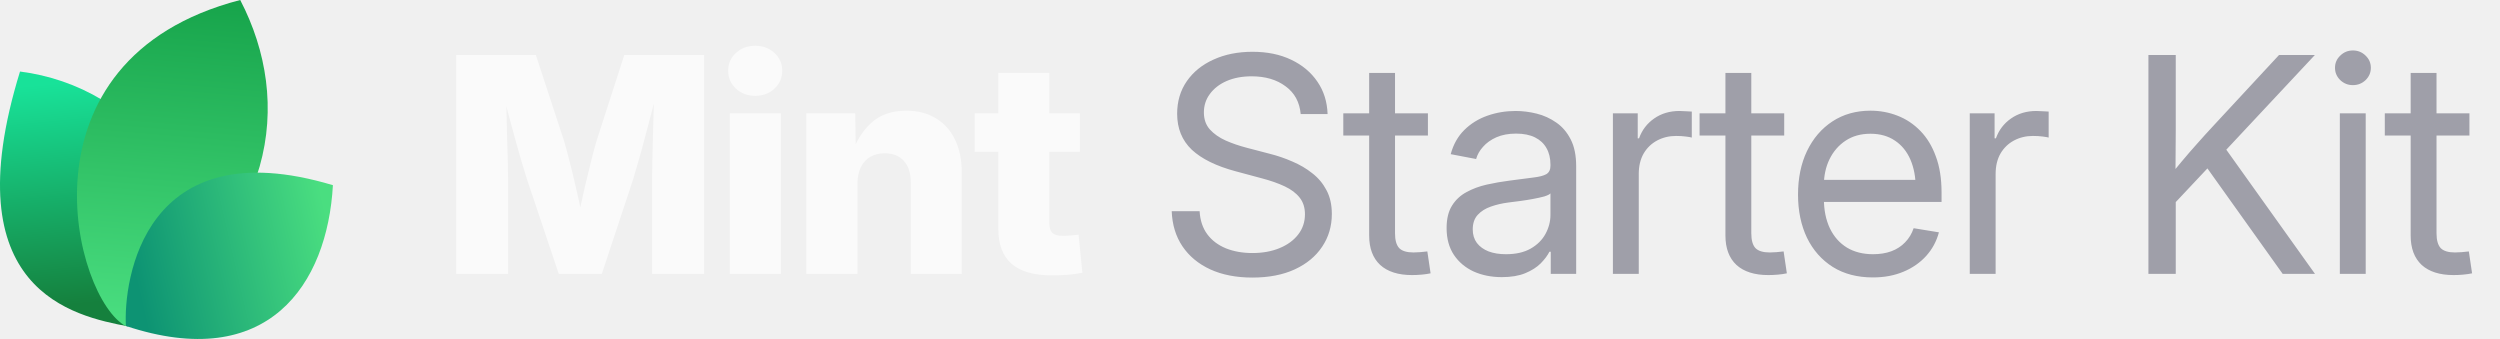
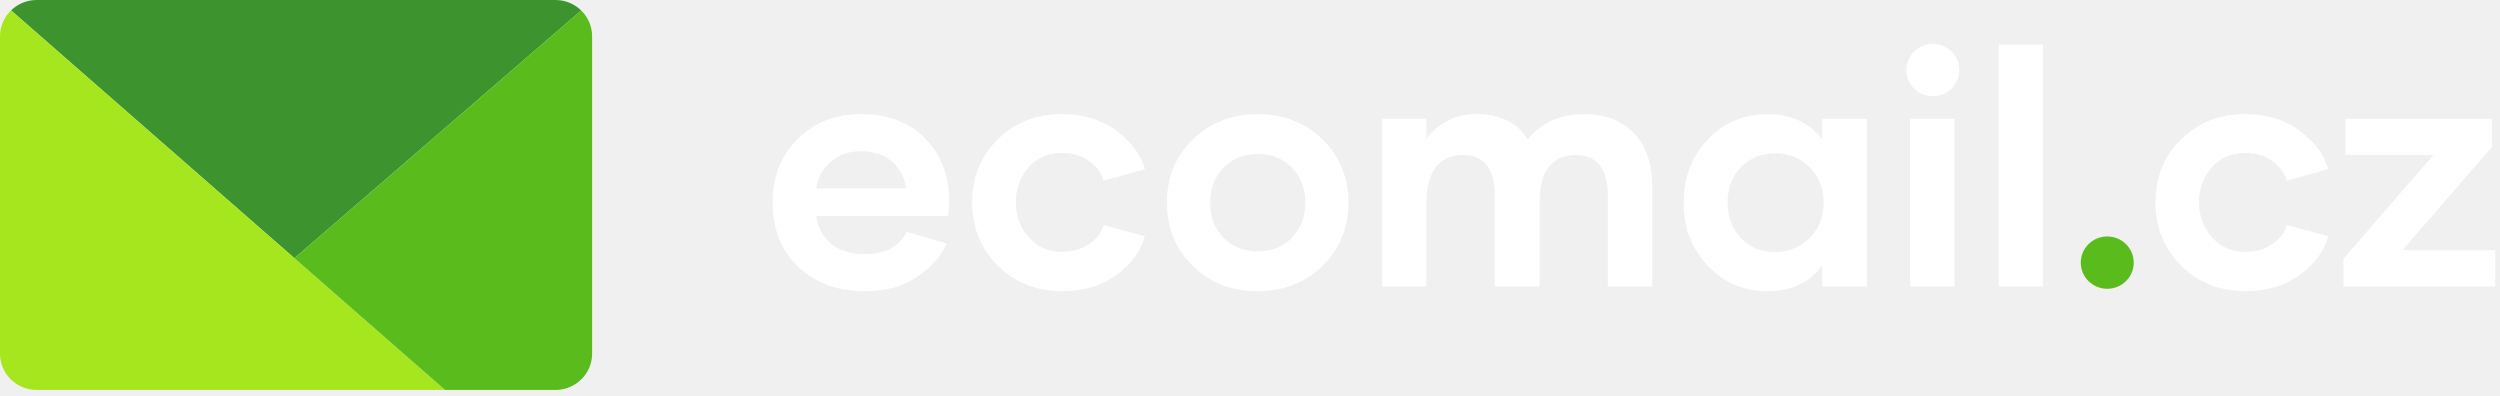
- <svg xmlns="http://www.w3.org/2000/svg" width="177" height="24" viewBox="0 0 177 24" fill="none">
-   <path d="M9.061 23.108C5.268 22.377 -3.391 20.627 1.417 5.064C9.634 6.099 16.973 14.064 9.061 23.108Z" fill="url(#paint0_linear_17557_2145)" />
-   <path d="M8.919 23.094C5.276 21.222 0.784 4.209 17.007 0C20.757 7.193 19.621 16.545 8.919 23.094Z" fill="url(#paint1_linear_17557_2145)" />
-   <path d="M8.914 23.079C8.735 19.882 10.159 9.085 23.57 13.111C23.181 20.123 18.984 26.418 8.914 23.079Z" fill="url(#paint2_linear_17557_2145)" />
-   <path d="M32.301 19.392V3.894H37.938L39.925 9.948C40.036 10.315 40.164 10.787 40.31 11.362C40.462 11.938 40.611 12.552 40.757 13.204C40.91 13.855 41.048 14.483 41.173 15.086C41.305 15.682 41.412 16.192 41.495 16.615H40.695C40.771 16.192 40.871 15.682 40.996 15.086C41.128 14.49 41.267 13.866 41.412 13.214C41.565 12.562 41.714 11.948 41.86 11.373C42.005 10.79 42.133 10.315 42.244 9.948L44.2 3.894H49.848V19.392H46.166V12.704C46.166 12.357 46.173 11.917 46.187 11.383C46.2 10.849 46.214 10.27 46.228 9.646C46.249 9.022 46.266 8.391 46.28 7.753C46.301 7.115 46.311 6.519 46.311 5.964H46.623C46.485 6.561 46.332 7.181 46.166 7.826C45.999 8.471 45.833 9.102 45.666 9.719C45.507 10.336 45.351 10.901 45.198 11.414C45.053 11.928 44.928 12.357 44.824 12.704L42.608 19.392H39.561L37.314 12.704C37.203 12.357 37.072 11.928 36.919 11.414C36.773 10.901 36.614 10.34 36.441 9.729C36.274 9.112 36.104 8.481 35.931 7.836C35.764 7.192 35.608 6.567 35.463 5.964H35.827C35.834 6.512 35.844 7.105 35.858 7.743C35.872 8.374 35.886 9.005 35.9 9.636C35.92 10.26 35.938 10.839 35.952 11.373C35.965 11.907 35.972 12.351 35.972 12.704V19.392H32.301ZM51.668 19.392V8.024H55.288V19.392H51.668ZM53.468 6.786C52.927 6.786 52.473 6.616 52.105 6.276C51.738 5.93 51.554 5.507 51.554 5.007C51.554 4.508 51.738 4.088 52.105 3.749C52.473 3.409 52.927 3.239 53.468 3.239C54.009 3.239 54.463 3.409 54.83 3.749C55.198 4.082 55.382 4.501 55.382 5.007C55.382 5.507 55.198 5.93 54.83 6.276C54.463 6.616 54.009 6.786 53.468 6.786ZM60.708 13.027V19.392H57.088V8.024H60.551L60.593 10.967H60.281C60.593 10.024 61.061 9.268 61.685 8.7C62.309 8.124 63.138 7.836 64.171 7.836C64.975 7.836 65.672 8.017 66.262 8.377C66.851 8.731 67.302 9.234 67.614 9.885C67.933 10.537 68.092 11.307 68.092 12.194V19.392H64.483V12.912C64.483 12.26 64.32 11.754 63.994 11.394C63.675 11.033 63.221 10.853 62.632 10.853C62.25 10.853 61.914 10.936 61.623 11.102C61.332 11.269 61.106 11.515 60.947 11.841C60.787 12.16 60.708 12.555 60.708 13.027ZM76.456 8.024V10.749H69.008V8.024H76.456ZM70.683 5.163H74.292V15.783C74.292 16.102 74.361 16.334 74.5 16.48C74.646 16.625 74.899 16.698 75.259 16.698C75.405 16.698 75.596 16.688 75.831 16.667C76.074 16.646 76.251 16.629 76.362 16.615L76.632 19.309C76.313 19.378 75.963 19.427 75.582 19.455C75.207 19.482 74.836 19.496 74.469 19.496C73.2 19.496 72.25 19.222 71.619 18.674C70.995 18.127 70.683 17.308 70.683 16.22V5.163Z" fill="#FAFAFA" />
-   <path d="M88.667 19.652C87.523 19.652 86.528 19.458 85.682 19.07C84.843 18.681 84.188 18.137 83.716 17.437C83.245 16.736 82.992 15.908 82.957 14.951H84.933C84.968 15.596 85.148 16.14 85.474 16.584C85.8 17.021 86.24 17.354 86.795 17.582C87.35 17.804 87.974 17.915 88.667 17.915C89.388 17.915 90.026 17.801 90.581 17.572C91.143 17.343 91.583 17.024 91.902 16.615C92.228 16.199 92.391 15.717 92.391 15.169C92.391 14.698 92.266 14.306 92.017 13.994C91.767 13.675 91.413 13.408 90.956 13.193C90.498 12.978 89.954 12.787 89.323 12.621L87.502 12.132C86.123 11.765 85.082 11.255 84.382 10.603C83.689 9.944 83.342 9.095 83.342 8.055C83.342 7.174 83.571 6.404 84.028 5.746C84.486 5.087 85.117 4.577 85.921 4.217C86.726 3.849 87.645 3.666 88.678 3.666C89.718 3.666 90.63 3.853 91.413 4.227C92.204 4.602 92.824 5.122 93.275 5.787C93.726 6.446 93.965 7.209 93.993 8.076H92.089C92.013 7.23 91.656 6.574 91.018 6.11C90.387 5.638 89.586 5.403 88.615 5.403C87.95 5.403 87.36 5.513 86.847 5.735C86.341 5.957 85.946 6.262 85.661 6.651C85.377 7.032 85.235 7.469 85.235 7.961C85.235 8.447 85.377 8.849 85.661 9.168C85.946 9.48 86.317 9.74 86.774 9.948C87.232 10.149 87.724 10.319 88.251 10.457L89.884 10.884C90.439 11.023 90.977 11.206 91.496 11.435C92.023 11.657 92.495 11.934 92.911 12.267C93.334 12.593 93.67 12.995 93.92 13.474C94.17 13.945 94.294 14.504 94.294 15.149C94.294 16.015 94.066 16.788 93.608 17.468C93.157 18.148 92.512 18.681 91.673 19.07C90.834 19.458 89.832 19.652 88.667 19.652ZM101.097 8.024V9.594H95.106V8.024H101.097ZM96.937 5.163H98.767V16.521C98.767 17 98.865 17.347 99.059 17.562C99.26 17.77 99.6 17.874 100.078 17.874C100.21 17.874 100.366 17.867 100.546 17.853C100.733 17.832 100.903 17.815 101.056 17.801L101.285 19.351C101.097 19.392 100.886 19.423 100.65 19.444C100.414 19.465 100.189 19.475 99.974 19.475C98.996 19.475 98.244 19.236 97.717 18.758C97.197 18.272 96.937 17.579 96.937 16.677V5.163ZM106.33 19.621C105.595 19.621 104.932 19.489 104.343 19.226C103.754 18.955 103.285 18.564 102.939 18.05C102.592 17.53 102.419 16.896 102.419 16.147C102.419 15.495 102.547 14.965 102.804 14.556C103.06 14.146 103.403 13.828 103.833 13.599C104.263 13.363 104.742 13.186 105.269 13.068C105.796 12.95 106.333 12.857 106.881 12.787C107.574 12.69 108.132 12.617 108.555 12.569C108.978 12.52 109.287 12.441 109.481 12.33C109.675 12.212 109.772 12.014 109.772 11.737V11.654C109.772 11.203 109.679 10.815 109.492 10.489C109.311 10.163 109.041 9.91 108.68 9.729C108.32 9.549 107.872 9.459 107.338 9.459C106.805 9.459 106.34 9.546 105.945 9.719C105.556 9.892 105.241 10.118 104.998 10.395C104.755 10.665 104.593 10.953 104.509 11.258L102.71 10.915C102.897 10.222 103.22 9.65 103.677 9.199C104.135 8.748 104.679 8.412 105.31 8.19C105.941 7.968 106.607 7.857 107.307 7.857C107.8 7.857 108.295 7.92 108.795 8.044C109.301 8.169 109.765 8.381 110.188 8.679C110.611 8.97 110.951 9.369 111.208 9.875C111.464 10.374 111.593 11.005 111.593 11.768V19.392H109.793V17.822H109.7C109.568 18.085 109.363 18.359 109.086 18.643C108.809 18.921 108.444 19.153 107.994 19.34C107.543 19.527 106.988 19.621 106.33 19.621ZM106.621 17.998C107.321 17.998 107.904 17.867 108.368 17.603C108.84 17.333 109.19 16.986 109.419 16.563C109.654 16.133 109.772 15.682 109.772 15.211V13.692C109.703 13.769 109.554 13.841 109.325 13.911C109.096 13.973 108.829 14.032 108.524 14.088C108.226 14.143 107.921 14.192 107.609 14.233C107.304 14.275 107.033 14.309 106.798 14.337C106.354 14.393 105.938 14.49 105.549 14.628C105.168 14.76 104.86 14.954 104.624 15.211C104.388 15.467 104.27 15.811 104.27 16.241C104.27 16.615 104.367 16.934 104.561 17.198C104.762 17.461 105.04 17.662 105.393 17.801C105.747 17.933 106.156 17.998 106.621 17.998ZM114.193 19.392V8.024H115.951V9.792H116.045C116.253 9.209 116.61 8.741 117.116 8.388C117.622 8.034 118.219 7.857 118.905 7.857C119.058 7.857 119.217 7.864 119.384 7.878C119.55 7.885 119.682 7.892 119.779 7.899V9.74C119.716 9.719 119.578 9.695 119.363 9.667C119.155 9.639 118.922 9.625 118.666 9.625C118.174 9.625 117.726 9.733 117.324 9.948C116.922 10.163 116.603 10.471 116.367 10.874C116.138 11.276 116.024 11.758 116.024 12.319V19.392H114.193ZM126.322 8.024V9.594H120.33V8.024H126.322ZM122.161 5.163H123.992V16.521C123.992 17 124.089 17.347 124.283 17.562C124.484 17.77 124.824 17.874 125.302 17.874C125.434 17.874 125.59 17.867 125.77 17.853C125.958 17.832 126.127 17.815 126.28 17.801L126.509 19.351C126.322 19.392 126.11 19.423 125.874 19.444C125.639 19.465 125.413 19.475 125.198 19.475C124.221 19.475 123.468 19.236 122.941 18.758C122.421 18.272 122.161 17.579 122.161 16.677V5.163ZM132.604 19.642C131.502 19.642 130.555 19.396 129.765 18.903C128.974 18.404 128.364 17.714 127.934 16.834C127.511 15.946 127.3 14.927 127.3 13.775C127.3 12.611 127.511 11.584 127.934 10.697C128.364 9.802 128.964 9.102 129.734 8.596C130.51 8.089 131.408 7.836 132.428 7.836C133.1 7.836 133.738 7.954 134.341 8.19C134.952 8.426 135.489 8.783 135.954 9.261C136.425 9.74 136.793 10.343 137.056 11.071C137.327 11.792 137.462 12.645 137.462 13.63V14.296H128.433V12.735H136.463L135.631 13.297C135.631 12.541 135.506 11.876 135.257 11.3C135.007 10.725 134.643 10.277 134.165 9.958C133.686 9.632 133.107 9.469 132.428 9.469C131.748 9.469 131.162 9.632 130.67 9.958C130.177 10.284 129.796 10.725 129.526 11.279C129.262 11.827 129.13 12.441 129.13 13.12V14.046C129.13 14.864 129.273 15.572 129.557 16.168C129.841 16.757 130.243 17.211 130.763 17.53C131.283 17.842 131.901 17.998 132.615 17.998C133.093 17.998 133.523 17.929 133.905 17.79C134.293 17.645 134.619 17.433 134.882 17.156C135.153 16.879 135.354 16.546 135.486 16.157L137.275 16.449C137.108 17.08 136.81 17.634 136.38 18.113C135.95 18.591 135.413 18.966 134.768 19.236C134.123 19.507 133.402 19.642 132.604 19.642ZM139.459 19.392V8.024H141.217V9.792H141.311C141.519 9.209 141.876 8.741 142.382 8.388C142.888 8.034 143.485 7.857 144.171 7.857C144.324 7.857 144.483 7.864 144.649 7.878C144.816 7.885 144.948 7.892 145.045 7.899V9.74C144.982 9.719 144.844 9.695 144.629 9.667C144.421 9.639 144.188 9.625 143.932 9.625C143.439 9.625 142.992 9.733 142.59 9.948C142.188 10.163 141.869 10.471 141.633 10.874C141.404 11.276 141.29 11.758 141.29 12.319V19.392H139.459ZM153.429 14.961V12.715C153.783 12.257 154.136 11.82 154.49 11.404C154.844 10.981 155.204 10.565 155.572 10.156C155.939 9.74 156.314 9.327 156.695 8.918L161.355 3.894H163.893L157.277 10.967H157.184L153.429 14.961ZM152.108 19.392V3.894H154.043V9.241L154.022 12.559L154.043 13.505V19.392H152.108ZM161.615 19.392L155.967 11.477L157.173 9.969L163.903 19.392H161.615ZM165.661 19.392V8.024H167.492V19.392H165.661ZM166.587 6.027C166.24 6.027 165.942 5.909 165.692 5.673C165.443 5.43 165.318 5.139 165.318 4.799C165.318 4.459 165.443 4.172 165.692 3.936C165.942 3.693 166.24 3.572 166.587 3.572C166.934 3.572 167.232 3.693 167.482 3.936C167.731 4.172 167.856 4.459 167.856 4.799C167.856 5.139 167.731 5.43 167.482 5.673C167.232 5.909 166.934 6.027 166.587 6.027ZM174.836 8.024V9.594H168.844V8.024H174.836ZM170.675 5.163H172.506V16.521C172.506 17 172.603 17.347 172.797 17.562C172.998 17.77 173.338 17.874 173.816 17.874C173.948 17.874 174.104 17.867 174.284 17.853C174.472 17.832 174.641 17.815 174.794 17.801L175.023 19.351C174.836 19.392 174.624 19.423 174.388 19.444C174.153 19.465 173.927 19.475 173.712 19.475C172.735 19.475 171.982 19.236 171.455 18.758C170.935 18.272 170.675 17.579 170.675 16.677V5.163Z" fill="#9F9FA9" />
+ <svg xmlns="http://www.w3.org/2000/svg" width="449" height="71" viewBox="0 0 449 71" fill="none">
+   <g clip-path="url(#clip0_6_138)">
+     <path d="M155.344 52.296C150.432 52.296 146.431 50.842 143.364 47.935C140.307 45.028 138.773 41.159 138.773 36.399C138.773 31.64 140.245 28.057 143.188 25.038C146.131 22.018 149.986 20.503 154.722 20.503C159.458 20.503 163.406 21.987 166.225 24.925C169.054 27.863 170.464 31.548 170.464 36C170.464 37.218 170.401 38.15 170.288 38.795H146.597C146.867 40.862 147.747 42.51 149.25 43.769C150.722 45.018 152.815 45.632 155.458 45.632C158.992 45.632 161.458 44.322 162.878 41.651L170.06 43.739C169.054 46.001 167.261 48.007 164.702 49.727C162.142 51.467 159.023 52.316 155.344 52.316V52.296ZM146.608 33.84H162.702C162.494 31.947 161.676 30.35 160.256 29.07C158.815 27.791 156.96 27.156 154.66 27.156C152.359 27.156 150.597 27.822 149.126 29.132C147.654 30.473 146.836 32.039 146.597 33.84H146.608Z" fill="white" />
+     <path d="M190.827 52.296C186.143 52.296 182.267 50.781 179.2 47.7C176.143 44.65 174.609 40.873 174.609 36.338C174.609 31.803 176.143 28.057 179.2 25.027C182.257 22.008 186.112 20.493 190.734 20.493C194.62 20.493 197.916 21.506 200.589 23.543C203.263 25.58 204.942 27.842 205.626 30.37L198.206 32.459C197.854 31.118 196.973 29.93 195.615 28.937C194.258 27.945 192.61 27.453 190.734 27.453C188.257 27.453 186.257 28.323 184.734 30.043C183.2 31.783 182.443 33.881 182.443 36.318C182.443 38.754 183.21 40.852 184.765 42.592C186.299 44.363 188.299 45.233 190.734 45.233C192.62 45.233 194.237 44.772 195.615 43.81C196.973 42.879 197.854 41.743 198.206 40.412L205.626 42.449C204.921 45.039 203.274 47.331 200.621 49.307C197.968 51.282 194.703 52.275 190.817 52.275L190.827 52.296Z" fill="white" />
+     <path d="M225.906 52.296C221.201 52.296 217.284 50.781 214.196 47.731C211.107 44.711 209.574 40.934 209.574 36.399C209.574 31.865 211.107 28.088 214.196 25.068C217.284 22.049 221.17 20.503 225.875 20.503C230.58 20.503 234.466 22.038 237.554 25.068C240.612 28.088 242.176 31.865 242.176 36.399C242.176 40.934 240.612 44.711 237.523 47.731C234.435 50.781 230.549 52.296 225.896 52.296H225.906ZM225.906 45.141C228.435 45.141 230.466 44.322 232.052 42.674C233.637 41.047 234.435 38.958 234.435 36.399C234.435 33.84 233.637 31.773 232.052 30.125C230.466 28.497 228.435 27.658 225.906 27.658C223.378 27.658 221.315 28.497 219.73 30.125C218.144 31.783 217.346 33.871 217.346 36.399C217.346 38.928 218.144 41.047 219.73 42.674C221.315 44.332 223.378 45.141 225.906 45.141Z" fill="white" />
+     <path d="M284.676 20.503C288.355 20.503 291.298 21.67 293.474 23.932C295.651 26.225 296.739 29.429 296.739 33.554V51.457H288.77V35.212C288.77 30.299 286.832 27.832 282.945 27.832C280.852 27.832 279.266 28.559 278.147 30.012C277.028 31.466 276.499 33.503 276.499 36.113V51.457H268.468V35.212C268.468 30.299 266.561 27.832 262.758 27.832C260.613 27.832 258.965 28.589 257.846 30.074C256.726 31.588 256.167 33.677 256.167 36.348V51.467H248.218V21.342H256.167V24.915C258.467 21.977 261.462 20.493 265.235 20.493C269.359 20.493 272.416 22.008 274.385 25.027C276.8 22.008 280.209 20.493 284.686 20.493L284.676 20.503Z" fill="white" />
+     <path d="M317.456 52.296C313.187 52.296 309.601 50.781 306.72 47.731C303.839 44.711 302.388 40.934 302.388 36.399C302.388 31.865 303.829 28.057 306.72 25.038C309.601 22.018 313.197 20.503 317.456 20.503C321.716 20.503 324.907 22.018 327.26 24.976V21.342H335.291V51.457H327.26V47.761C324.907 50.781 321.643 52.296 317.456 52.296ZM318.845 45.264C321.291 45.264 323.343 44.424 325.021 42.736C326.669 41.047 327.519 38.928 327.519 36.338C327.519 33.748 326.669 31.711 325.021 30.033C323.343 28.374 321.28 27.535 318.845 27.535C316.41 27.535 314.285 28.374 312.689 30.002C311.073 31.66 310.275 33.779 310.275 36.338C310.275 38.897 311.073 41.108 312.689 42.766C314.275 44.455 316.337 45.264 318.845 45.264Z" fill="white" />
+     <path d="M343.033 51.457V21.342H351.034V51.457H343.033Z" fill="white" />
+     <path d="M358.981 51.456V8.005H366.93V51.456H358.981Z" fill="white" />
+     <path d="M403.346 52.296C398.662 52.296 394.786 50.781 391.718 47.7C388.661 44.65 387.127 40.873 387.127 36.338C387.127 31.803 388.661 28.057 391.718 25.027C394.775 22.008 398.631 20.493 403.253 20.493C407.139 20.493 410.434 21.506 413.108 23.543C415.782 25.58 417.461 27.842 418.145 30.37L410.724 32.459C410.372 31.118 409.491 29.93 408.134 28.937C406.776 27.945 405.128 27.453 403.242 27.453C400.776 27.453 398.765 28.323 397.242 30.043C395.708 31.783 394.941 33.881 394.941 36.318C394.941 38.754 395.708 40.852 397.263 42.592C398.796 44.363 400.797 45.233 403.232 45.233C405.118 45.233 406.735 44.772 408.123 43.81C409.471 42.879 410.362 41.743 410.714 40.412L418.134 42.449C417.43 45.039 415.782 47.331 413.129 49.307C410.476 51.282 407.211 52.275 403.325 52.275L403.346 52.296Z" fill="white" />
+     <path d="M431.482 44.916H448.136V51.457H420.891V46.461L437.047 27.832H421.243V21.352H447.576V26.348L431.482 44.926V44.916Z" fill="white" />
+     <path d="M347.135 17.279C349.762 17.279 351.891 15.175 351.891 12.58C351.891 9.985 349.762 7.882 347.135 7.882C344.508 7.882 342.378 9.985 342.378 12.58C342.378 15.175 344.508 17.279 347.135 17.279Z" fill="white" />
+     <path d="M378.462 51.866C381.089 51.866 383.219 49.762 383.219 47.168C383.219 44.573 381.089 42.469 378.462 42.469C375.835 42.469 373.706 44.573 373.706 47.168C373.706 49.762 375.835 51.866 378.462 51.866Z" fill="#59BC1C" />
+     <path d="M1.983 1.863C3.175 0.706 4.803 0 6.597 0H99.749C101.554 0 103.192 0.717 104.385 1.883L52.878 46.369L1.983 1.863Z" fill="#3D942F" />
+     <path d="M0 6.51V63.524C0 67.117 2.955 70.034 6.595 70.034H79.93L1.981 1.863C0.757 3.04 0 4.688 0 6.51Z" fill="#A6E61F" />
+     <path d="M106.344 63.524V6.51C106.344 4.698 105.597 3.06 104.384 1.883L52.877 46.369L79.932 70.034H99.748C103.388 70.034 106.344 67.117 106.344 63.524Z" fill="#59BC1C" />
+   </g>
  <defs>
-     <linearGradient id="paint0_linear_17557_2145" x1="3.776" y1="5.916" x2="5.232" y2="21.559" gradientUnits="userSpaceOnUse">
-       <stop stop-color="#18E299" />
-       <stop offset="1" stop-color="#15803D" />
-     </linearGradient>
-     <linearGradient id="paint1_linear_17557_2145" x1="12.171" y1="-0.718" x2="10.19" y2="22.983" gradientUnits="userSpaceOnUse">
-       <stop stop-color="#16A34A" />
-       <stop offset="1" stop-color="#4ADE80" />
-     </linearGradient>
-     <linearGradient id="paint2_linear_17557_2145" x1="23.133" y1="15.353" x2="9.338" y2="18.52" gradientUnits="userSpaceOnUse">
-       <stop stop-color="#4ADE80" />
-       <stop offset="1" stop-color="#0D9373" />
-     </linearGradient>
+     <clipPath id="clip0_6_138">
+       <rect width="448.137" height="70.024" fill="white" />
+     </clipPath>
  </defs>
</svg>
